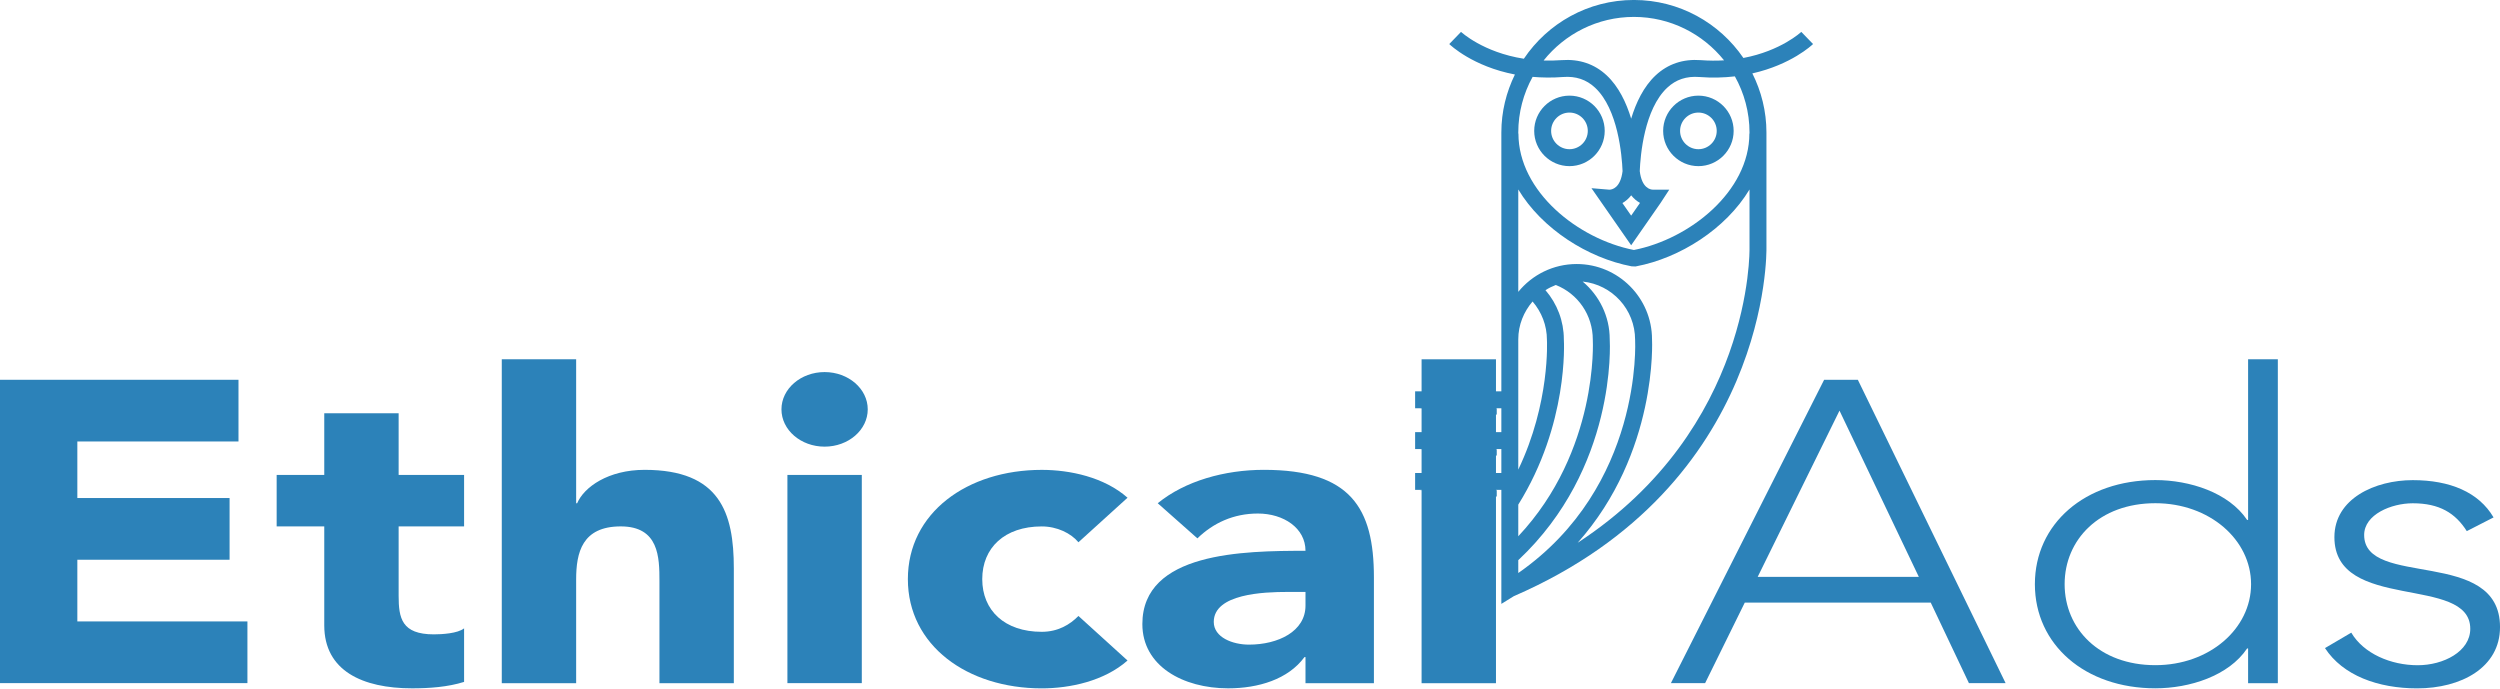
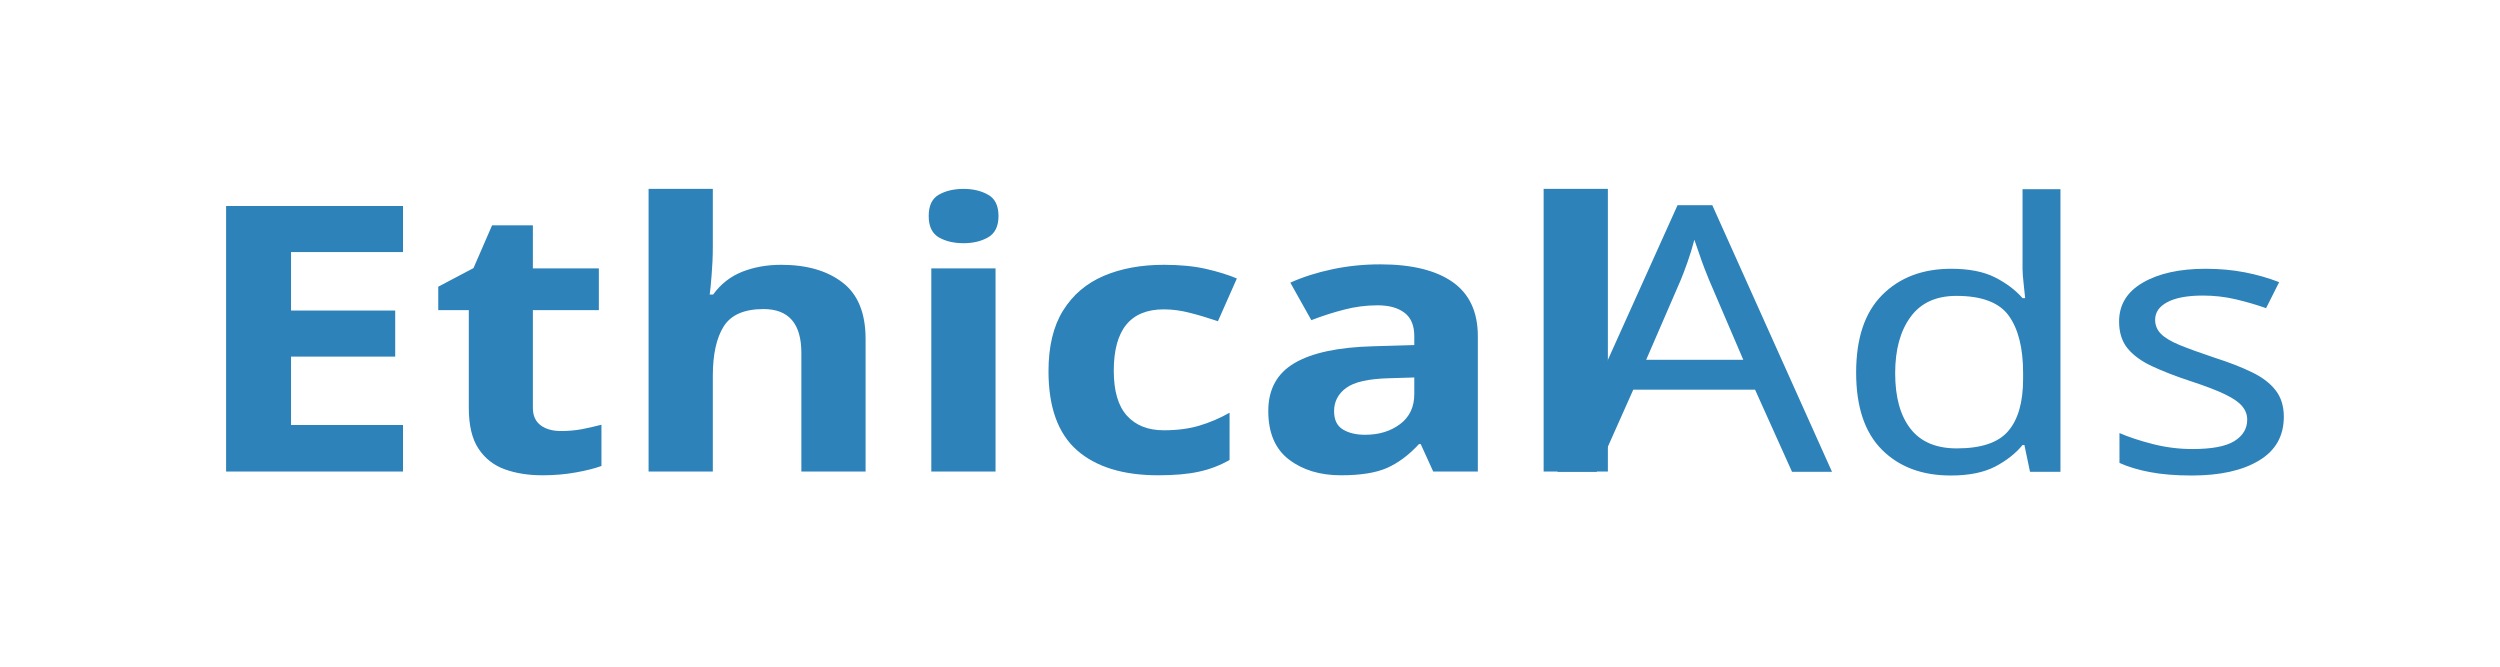
- <svg xmlns="http://www.w3.org/2000/svg" width="68.882mm" height="18.965mm" version="1.1" viewBox="0 0 68.882 18.965">
-   <defs>
-     <clipPath id="clipPath30">
-       <path d="m0 288h288v-288h-288z" />
+ <svg xmlns="http://www.w3.org/2000/svg" version="1.1" id="svg316" xml:space="preserve" width="300" height="80" viewBox="0 0 300 80">
+   <defs id="defs320">
+     <clipPath clipPathUnits="userSpaceOnUse" id="clipPath330">
+       <path d="M 0,288 H 288 V 0 H 0 Z" id="path328" />
    </clipPath>
-     <clipPath id="clipPath82">
-       <path d="m157.89 146.91h6.015v-0.5h-6.015z" />
+     <clipPath clipPathUnits="userSpaceOnUse" id="clipPath354">
+       <path d="M 0,288 H 288 V 0 H 0 Z" id="path352" />
    </clipPath>
-     <clipPath id="clipPath98">
-       <path d="m157.89 143.71h6.015v-0.5h-6.015z" />
+     <clipPath clipPathUnits="userSpaceOnUse" id="clipPath414">
+       <path d="m 157.893,146.911 h 6.015 v -0.5 h -6.015 z" id="path412" />
    </clipPath>
-     <clipPath id="clipPath114">
-       <path d="m157.89 140.51h6.015v-0.5h-6.015z" />
+     <clipPath clipPathUnits="userSpaceOnUse" id="clipPath430">
+       <path d="m 157.893,143.714 h 6.015 v -0.5 h -6.015 z" id="path428" />
+     </clipPath>
+     <clipPath clipPathUnits="userSpaceOnUse" id="clipPath446">
+       <path d="m 157.893,140.51 h 6.015 v -0.5 h -6.015 z" id="path444" />
    </clipPath>
  </defs>
-   <g transform="translate(-.30276 -.082822)">
-     <g transform="matrix(.35278 0 0 -.35278 -16.282 63.157)" fill="#2c82b9">
-       <g clip-path="url(#clipPath30)" fill="#2c82b9">
-         <g fill="#2c82b9">
-           <g transform="translate(190.68 146.72)">
-             <path d="m0 0-6.39-12.983h12.586zm-1.201 2.409h2.634l11.54-23.691h-2.865l-2.983 6.291h-14.522l-3.098-6.291h-2.672z" fill="#2c82b9" />
-           </g>
-           <g transform="translate(215.35 139.49)">
-             <path d="m0 0c-4.376 0-7.087-2.845-7.087-6.324 0-3.481 2.711-6.325 7.087-6.325 4.222 0 7.475 2.844 7.475 6.325 0 3.479-3.253 6.324-7.475 6.324m7.242-11.344h-0.077c-1.434-2.142-4.493-3.112-7.165-3.112-5.499 0-9.41 3.413-9.41 8.132 0 4.718 3.911 8.131 9.41 8.131 2.672 0 5.731-0.971 7.165-3.113h0.077v12.549h2.323v-25.298h-2.323z" fill="#2c82b9" />
-           </g>
-           <g transform="translate(230.65 129.38)">
-             <path d="m0 0c0.968-1.641 3.098-2.544 5.189-2.544 2.014 0 4.105 1.071 4.105 2.845 0 4.25-10.611 1.271-10.611 7.16 0 3.012 3.176 4.451 6.119 4.451 2.905 0 5.151-0.937 6.312-2.911l-2.091-1.071c-0.891 1.406-2.13 2.175-4.221 2.175-1.665 0-3.795-0.871-3.795-2.476 0-4.184 10.611-0.938 10.611-7.194 0-3.179-3.059-4.786-6.468-4.786-3.059 0-5.808 1.004-7.203 3.146z" fill="#2c82b9" />
-           </g>
-           <g transform="translate(47.011 149.13)">
-             <path d="m0 0h18.627v-4.818h-12.586v-4.417h11.89v-4.82h-11.89v-4.818h13.284v-4.818h-19.325z" fill="#2c82b9" />
-           </g>
-           <g transform="translate(83.258 137.68)">
-             <path d="m0 0h-5.112v-5.421c0-1.74 0.233-3.012 2.75-3.012 0.619 0 1.859 0.068 2.362 0.469v-4.182c-1.278-0.402-2.711-0.502-4.066-0.502-3.873 0-6.855 1.372-6.855 4.919v7.729h-3.718v4.016h3.718v4.819h5.809v-4.819h5.112z" fill="#2c82b9" />
-           </g>
-           <g transform="translate(92.01 150.73)">
-             <path d="m0 0v-11.243h0.078c0.542 1.271 2.439 2.609 5.266 2.609 5.887 0 6.971-3.345 6.971-7.696v-8.968h-5.809v7.964c0 1.874-0.039 4.283-3.021 4.283-3.021 0-3.485-2.041-3.485-4.149v-8.098h-5.809v25.298z" fill="#2c82b9" />
-           </g>
-           <path d="m108.51 141.7h5.81v-16.263h-5.81zm2.905 8.032c1.859 0 3.369-1.306 3.369-2.912s-1.51-2.912-3.369-2.912-3.37 1.306-3.37 2.912 1.511 2.912 3.37 2.912" />
-           <g transform="translate(131.24 136.44)">
-             <path d="m0 0c-0.581 0.702-1.665 1.237-2.866 1.237-2.904 0-4.647-1.673-4.647-4.116 0-2.442 1.743-4.115 4.647-4.115 1.278 0 2.208 0.568 2.866 1.238l3.834-3.48c-1.82-1.606-4.492-2.175-6.7-2.175-5.809 0-10.456 3.347-10.456 8.532 0 5.188 4.647 8.533 10.456 8.533 2.208 0 4.88-0.568 6.7-2.175z" fill="#2c82b9" />
-           </g>
-           <g transform="translate(147.54 132.56)">
-             <path d="m0 0c-1.781 0-5.731-0.133-5.731-2.342 0-1.205 1.471-1.773 2.749-1.773 2.285 0 4.415 1.037 4.415 3.045v1.07zm1.433-5.086h-0.078c-1.277-1.74-3.601-2.442-5.963-2.442-3.525 0-6.7 1.739-6.7 5.018 0 5.623 7.9 5.723 12.741 5.723 0 1.773-1.704 2.911-3.718 2.911-1.898 0-3.485-0.735-4.724-1.94l-3.098 2.744c2.129 1.74 5.228 2.609 8.287 2.609 6.777 0 8.597-2.978 8.597-8.398v-8.266h-5.344z" fill="#2c82b9" />
-           </g>
-           <path d="m158.04 150.73h5.81v-25.298h-5.81z" />
-           <g transform="translate(170.23 136.4)">
-             <path d="m0 0c6.265 7.043 5.813 15.815 5.808 15.888 0 3.244-2.64 5.883-5.884 5.883-1.839 0-3.482-0.848-4.562-2.173v7.997c1.853-3.089 5.443-5.357 8.85-6.004l0.302-0.011 0.059 0.011c3.407 0.647 6.996 2.915 8.849 6.003v-4.562c5e-3 -0.157 0.241-14.108-13.422-23.032m-1.707 20.135c1.733-0.686 2.889-2.353 2.89-4.274 5e-3 -0.091 0.453-8.674-5.821-15.352v2.471c3.921 6.286 3.575 12.677 3.559 12.908 0 1.421-0.52 2.779-1.436 3.841 0.254 0.162 0.524 0.296 0.808 0.406m-2.931-22.497v1.004c7.669 7.195 7.166 16.888 7.142 17.26 0 1.78-0.809 3.405-2.115 4.5 2.294-0.237 4.096-2.161 4.098-4.556 7e-3 -0.117 0.599-11.434-9.125-18.208m0 18.25c0 1.133 0.431 2.158 1.117 2.957 0.706-0.824 1.12-1.866 1.121-2.998 4e-3 -0.055 0.262-4.912-2.238-10.131v6.858zm3.488 20.489c1.006 0.079 1.824-0.194 2.511-0.835 1.792-1.671 2.095-5.275 2.146-6.517-0.162-1.332-0.833-1.447-1.03-1.448l-1.399 0.117 3.101-4.458 2.298 3.306 0.677 1.036h-1.264c-0.207 0-0.879 0.115-1.04 1.449 0.05 1.242 0.35 4.838 2.144 6.514 0.687 0.641 1.505 0.915 2.512 0.836 1.009-0.078 1.932-0.048 2.773 0.05 0.725-1.3 1.143-2.794 1.143-4.385v-0.08l-0.011-1e-3c0-4.538-4.669-8.242-9.018-9.094-4.35 0.852-9.019 4.556-9.019 9.094h-0.012v0.081c0 1.575 0.408 3.057 1.12 4.347 0.732-0.063 1.517-0.077 2.368-0.012m5.332-9.241c0.202-0.258 0.437-0.452 0.687-0.592l-0.69-0.993-0.683 0.981c0.247 0.141 0.483 0.339 0.686 0.604m0.21 13.935c2.847 0 5.387-1.328 7.043-3.392-0.571-0.035-1.179-0.034-1.826 0.016-1.375 0.1-2.558-0.293-3.517-1.188-0.94-0.878-1.534-2.131-1.913-3.383-0.38 1.252-0.974 2.505-1.914 3.383-0.96 0.895-2.143 1.289-3.517 1.188-0.494-0.038-0.958-0.041-1.408-0.028 1.656 2.071 4.199 3.404 7.052 3.404m10.352-9.029c0 1.66-0.402 3.225-1.1 4.617 3.027 0.682 4.649 2.204 4.741 2.293l-0.919 0.95c-0.02-0.019-1.587-1.482-4.522-2.038-1.865 2.732-5.002 4.53-8.552 4.53-3.577 0-6.734-1.824-8.594-4.589-3.181 0.495-4.886 2.078-4.908 2.097l-0.458-0.475-0.461-0.475c0.095-0.093 1.845-1.749 5.128-2.379-0.671-1.371-1.059-2.905-1.059-4.531v-20.214h-6.735v-1.322h6.735v-1.866h-6.735v-1.323h6.735v-1.865h-6.735v-1.322h6.735v-8.903l0.974 0.603c20.062 8.694 19.736 27.059 19.73 27.223z" fill="#2c82b9" />
-           </g>
-           <g transform="translate(169.59 170)">
-             <path d="m0 0c0.789 0 1.431-0.642 1.431-1.431s-0.642-1.43-1.431-1.43c-0.79 0-1.432 0.641-1.432 1.43s0.642 1.431 1.432 1.431m0-4.184c1.518 0 2.753 1.236 2.753 2.753 0 1.518-1.235 2.753-2.753 2.753-1.519 0-2.754-1.235-2.754-2.753 0-1.517 1.235-2.753 2.754-2.753" fill="#2c82b9" />
-           </g>
-           <g transform="translate(179.66 170)">
-             <path d="m0 0c0.789 0 1.431-0.642 1.431-1.431s-0.642-1.43-1.431-1.43-1.431 0.641-1.431 1.43 0.642 1.431 1.431 1.431m0-4.184c1.518 0 2.753 1.236 2.753 2.753 0 1.518-1.235 2.753-2.753 2.753s-2.753-1.235-2.753-2.753c0-1.517 1.235-2.753 2.753-2.753" fill="#2c82b9" />
-           </g>
-           <g fill="#2c82b9">
-             <g clip-path="url(#clipPath82)" fill="#2c82b9">
-               <g transform="translate(163.91 146.41)" fill="#2c82b9">
-                 <path d="m0 0-6.016 0.5h6.016z" fill="#2c82b9" />
-               </g>
-             </g>
-           </g>
-           <g fill="#2c82b9">
-             <g clip-path="url(#clipPath98)" fill="#2c82b9">
-               <g transform="translate(163.91 143.21)" fill="#2c82b9">
-                 <path d="m0 0-6.016 0.5h6.016z" fill="#2c82b9" />
-               </g>
-             </g>
-           </g>
-           <g fill="#2c82b9">
-             <g clip-path="url(#clipPath114)" fill="#2c82b9">
-               <g transform="translate(163.91 140.01)" fill="#2c82b9">
-                 <path d="m0 0-6.016 0.5h6.016z" fill="#2c82b9" />
-               </g>
-             </g>
-           </g>
-         </g>
-       </g>
+   <g id="g322" transform="matrix(1.333333,0,0,-1.333333,0,384)">
+     <g id="g1027" transform="translate(-27.1233,120.1272)">
+       <text transform="scale(1.075742,-0.9295911)" style="font-variant:normal;font-weight:300;font-stretch:normal;font-size:36px;font-family:'Avenir LT Std 35 Light';-inkscape-font-specification:AvenirLTStd-Light;writing-mode:lr-tb;fill:#2c82b9;fill-opacity:1;fill-rule:nonzero;stroke:none;stroke-width:0.93" id="text342" x="155.515" y="-134.912">
+         <tspan x="155.515 180.175 202.171" y="-134.912" id="tspan340" style="fill:#2c82b9;fill-opacity:1;stroke-width:0.93">Ads</tspan>
+       </text>
+       <text transform="matrix(1,0,0,-0.8641395,43.98786,125.4346)" style="font-variant:normal;font-weight:bold;font-stretch:normal;font-size:38.727px;font-family:'Avenir LT Std 65 Medium';-inkscape-font-specification:AvenirLTStd-Black;writing-mode:lr-tb;fill:#2c82b9;fill-opacity:1;fill-rule:nonzero;stroke:none" id="text346">
+         <tspan x="0 24.398 40.159 62.388 72.457 91.123 111.92" y="0" id="tspan344">Ethical</tspan>
+       </text>
    </g>
  </g>
</svg>
